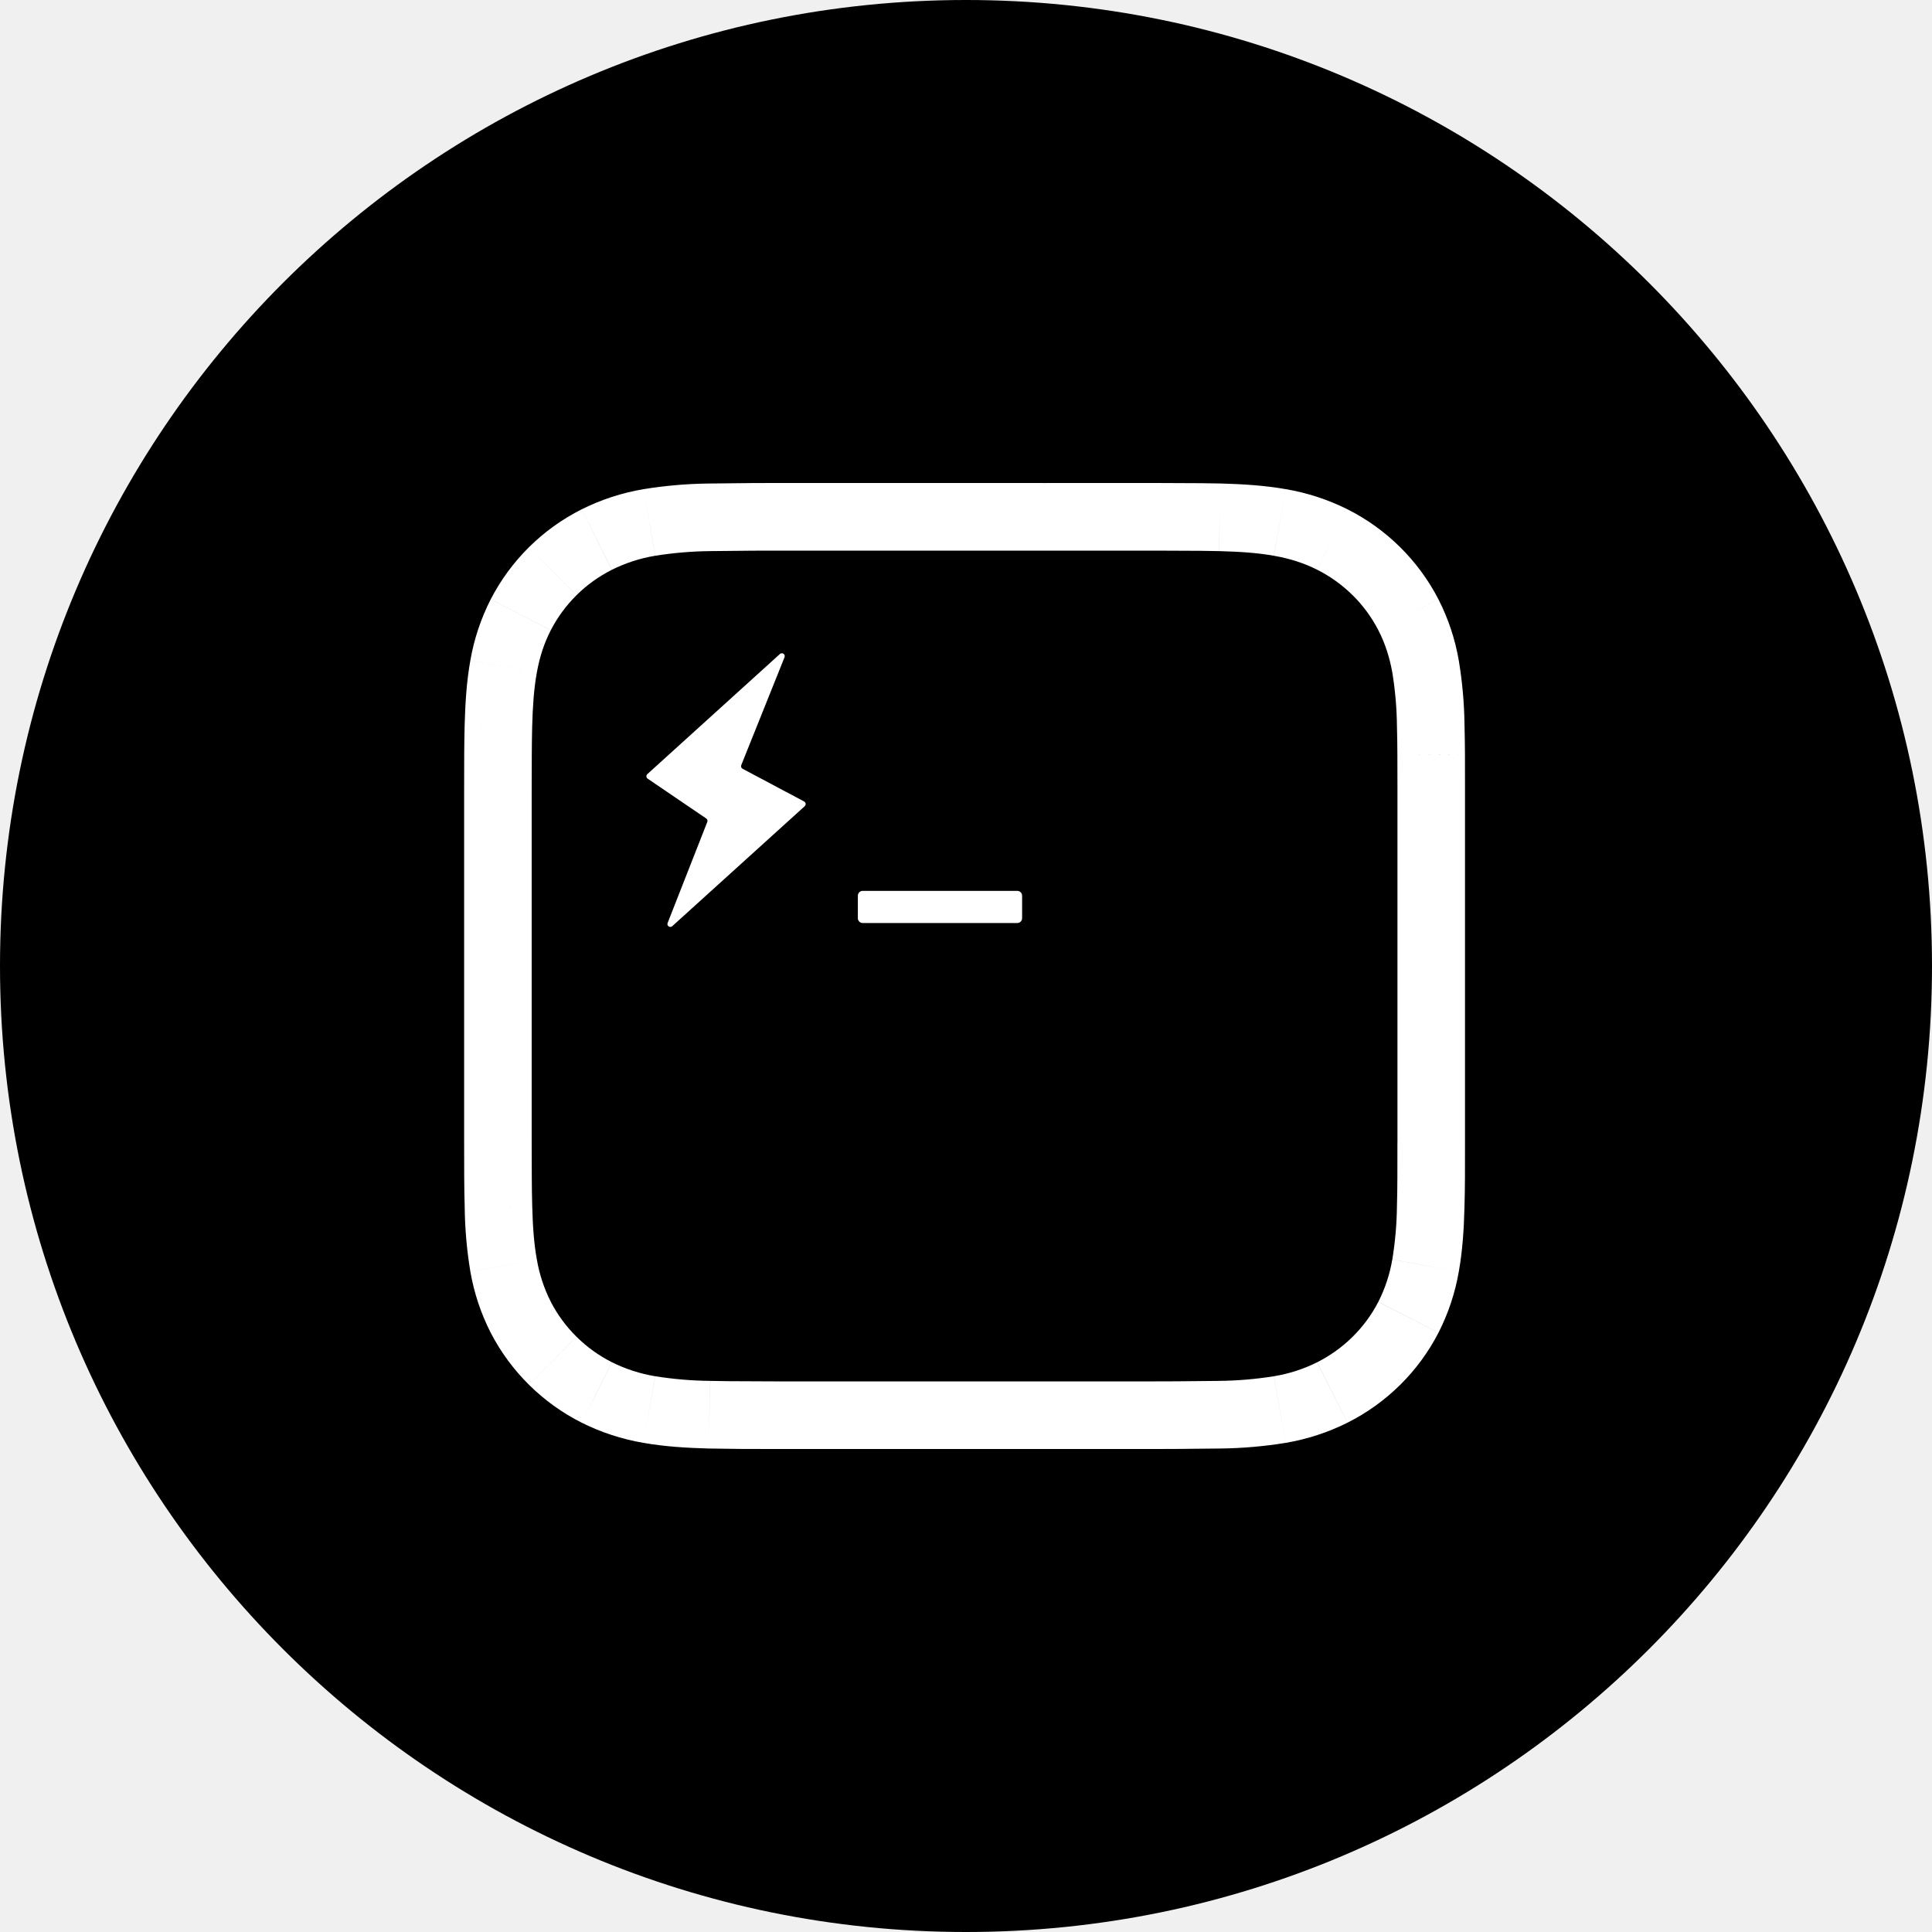
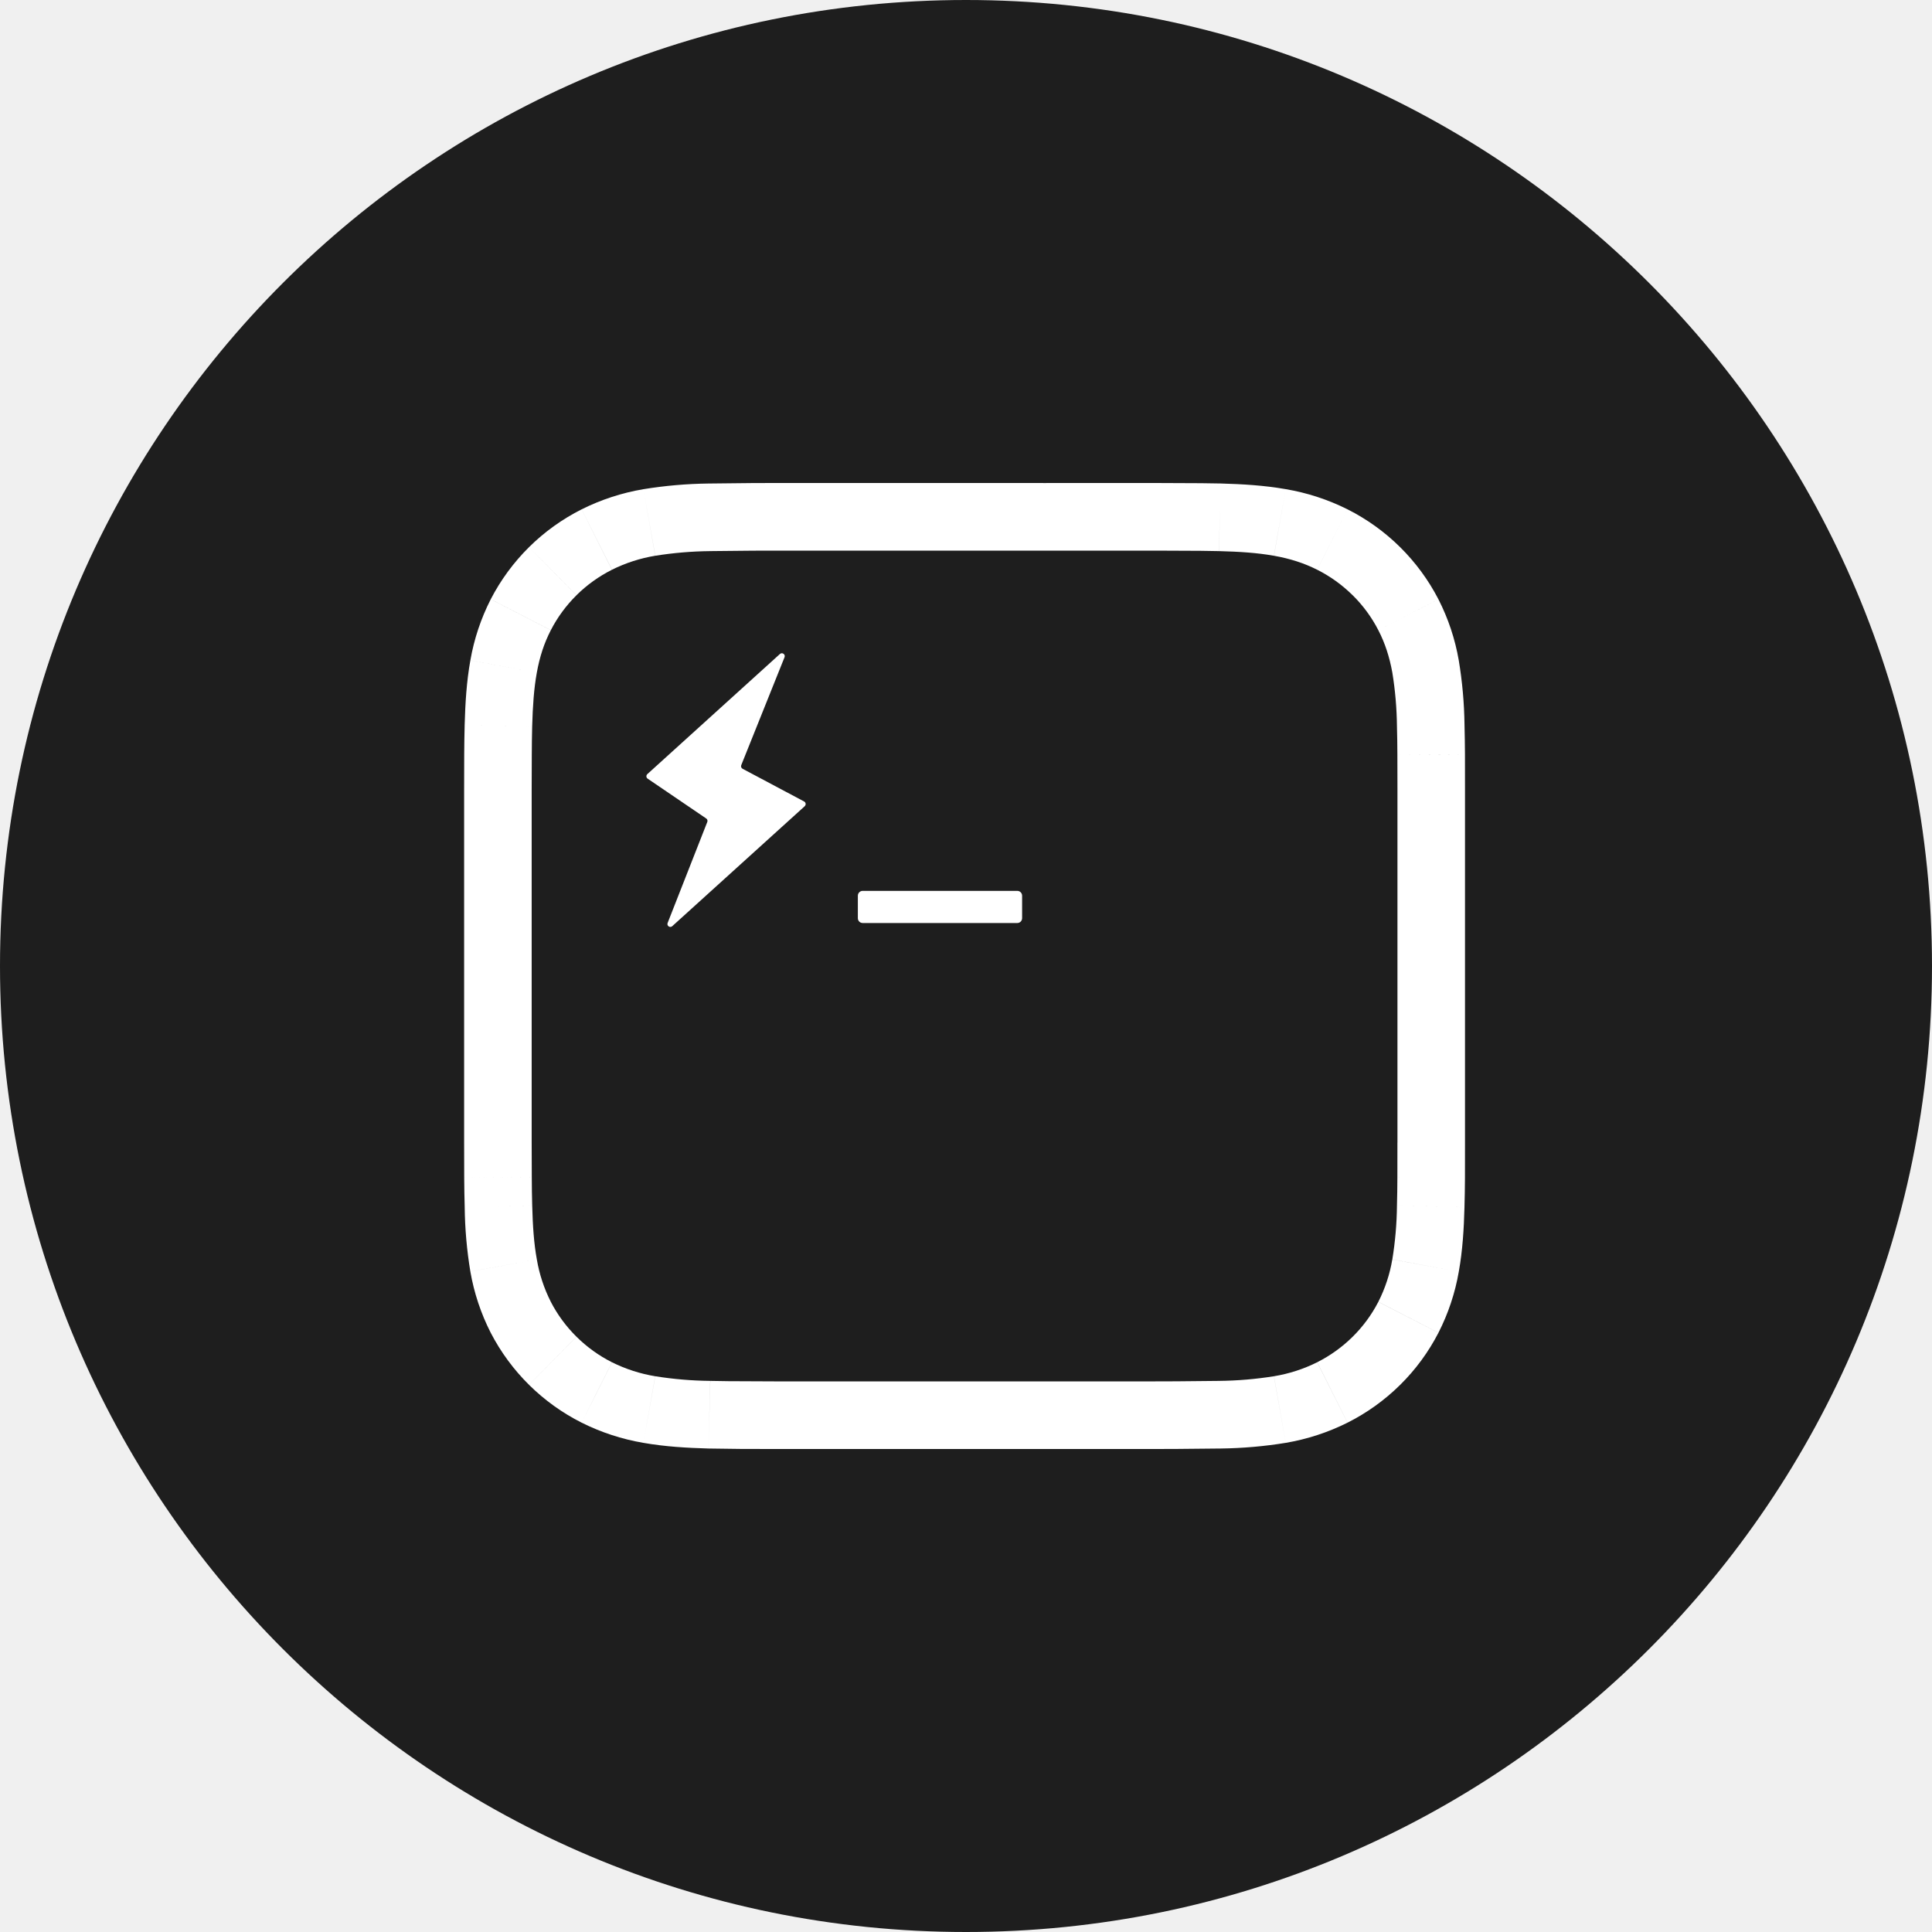
<svg xmlns="http://www.w3.org/2000/svg" width="512" height="512" fill="none">
-   <circle cx="256" cy="256" r="256" fill="#000" />
-   <mask id="a" maskUnits="userSpaceOnUse" x="123" y="128" width="266" height="256">
-     <path d="M388.24 302.8l-.01 9.3c-.02 2.62-.05 5.23-.13 7.84-.15 5.68-.49 11.42-1.5 17.04a56.9 56.9 0 0 1-5.4 16.22 54.47 54.47 0 0 1-10.14 13.8 55.05 55.05 0 0 1-13.95 10.02 58.43 58.43 0 0 1-16.38 5.35 115.92 115.92 0 0 1-17.23 1.5c-11.05.13-14.18.13-17.31.13H205.06a762.83 762.83 0 0 1-17.32-.13c-5.75-.16-11.54-.5-17.23-1.5a58.44 58.44 0 0 1-16.37-5.35 55 55 0 0 1-24.09-23.82 57.17 57.17 0 0 1-5.4-16.22 112.32 112.32 0 0 1-1.5-17.04c-.08-2.61-.11-5.22-.13-7.83-.02-3.1-.02-6.2-.02-9.3v-93.62c0-3.1 0-6.2.02-9.3.02-2.6.05-5.22.12-7.83.16-5.69.5-11.42 1.51-17.05a57.15 57.15 0 0 1 5.4-16.2 54.87 54.87 0 0 1 24.09-23.83 58.4 58.4 0 0 1 16.37-5.34 116.06 116.06 0 0 1 17.23-1.5c11.05-.14 14.19-.14 17.32-.14h98.56l-38.16.01 40.73-.01c12.03.04 14.67.06 17.31.13 5.75.16 11.55.5 17.23 1.5a58.4 58.4 0 0 1 16.38 5.35 54.92 54.92 0 0 1 24.08 23.82 56.88 56.88 0 0 1 5.4 16.21 112.66 112.66 0 0 1 1.52 17.05c.07 2.61.1 5.22.12 7.84l.01 9.3v93.61z" fill="#fff" />
+   <path d="M256 512c141.385 0 256-114.615 256-256S397.385 0 256 0 0 114.615 0 256s114.615 256 256 256z" fill="#1E1E1E" />
+   <mask id="a" maskUnits="userSpaceOnUse" x="123" y="128" width="266" height="257">
+     <path d="M388.24 302.8l-.01 9.3c-.02 2.62-.05 5.23-.13 7.84-.15 5.68-.49 11.42-1.5 17.04a56.889 56.889 0 0 1-5.4 16.22 54.48 54.48 0 0 1-10.14 13.8 55.06 55.06 0 0 1-13.95 10.02 58.44 58.44 0 0 1-16.38 5.35 115.93 115.93 0 0 1-17.23 1.5c-11.05.13-14.18.13-17.31.13H205.06a763.36 763.36 0 0 1-17.32-.13c-5.75-.16-11.54-.5-17.23-1.5a58.44 58.44 0 0 1-16.37-5.35 55.005 55.005 0 0 1-24.09-23.82 57.158 57.158 0 0 1-5.4-16.22 112.361 112.361 0 0 1-1.5-17.04c-.08-2.61-.11-5.22-.13-7.83-.02-3.1-.02-6.2-.02-9.3v-93.62c0-3.1 0-6.2.02-9.3.02-2.6.05-5.22.12-7.83.16-5.69.5-11.42 1.51-17.05a57.168 57.168 0 0 1 5.4-16.2 54.872 54.872 0 0 1 24.09-23.83 58.388 58.388 0 0 1 16.37-5.34 116.063 116.063 0 0 1 17.23-1.5c11.05-.14 14.19-.14 17.32-.14h98.56l-38.16.01 40.73-.01c12.03.04 14.67.06 17.31.13 5.75.16 11.55.5 17.23 1.5a58.42 58.42 0 0 1 16.38 5.35 54.92 54.92 0 0 1 24.08 23.82 56.898 56.898 0 0 1 5.4 16.21 112.761 112.761 0 0 1 1.52 17.05c.07 2.61.1 5.22.12 7.84l.01 9.3v93.61-.01z" fill="#fff" />
  </mask>
-   <g mask="url(#a)">
-     <path d="M388.24 302.8l-.01 9.3c-.02 2.62-.05 5.23-.13 7.84-.15 5.68-.49 11.42-1.5 17.04a56.9 56.9 0 0 1-5.4 16.22 54.47 54.47 0 0 1-10.14 13.8 55.05 55.05 0 0 1-13.95 10.02 58.43 58.43 0 0 1-16.38 5.35 115.92 115.92 0 0 1-17.23 1.5c-11.05.13-14.18.13-17.31.13H205.06a762.83 762.83 0 0 1-17.32-.13c-5.75-.16-11.54-.5-17.23-1.5a58.44 58.44 0 0 1-16.37-5.35 55 55 0 0 1-24.09-23.82 57.17 57.17 0 0 1-5.4-16.22 112.32 112.32 0 0 1-1.5-17.04c-.08-2.61-.11-5.22-.13-7.83-.02-3.1-.02-6.2-.02-9.3v-93.62c0-3.1 0-6.2.02-9.3.02-2.6.05-5.22.12-7.83.16-5.69.5-11.42 1.51-17.05a57.15 57.15 0 0 1 5.4-16.2 54.87 54.87 0 0 1 24.09-23.83 58.4 58.4 0 0 1 16.37-5.34 116.06 116.06 0 0 1 17.23-1.5c11.05-.14 14.19-.14 17.32-.14h98.56l-38.16.01 40.73-.01c12.03.04 14.67.06 17.31.13 5.75.16 11.55.5 17.23 1.5a58.4 58.4 0 0 1 16.38 5.35 54.92 54.92 0 0 1 24.08 23.82 56.88 56.88 0 0 1 5.4 16.21 112.66 112.66 0 0 1 1.52 17.05c.07 2.61.1 5.22.12 7.84l.01 9.3v93.61z" fill="#000" />
-     <path d="M388.23 312.1l-17.91-.1v.01l17.9.1zm-.13 7.84l-17.9-.5v.01l17.9.49zm-1.5 17.04l-17.63-3.2 17.62 3.2zm-5.4 16.22l-15.92-8.22v.01l15.91 8.2zM371.05 367l12.59 12.74L371.06 367zm-13.95 10.02l-8.05-16 8.05 16zm-16.38 5.35l-3.12-17.65 3.12 17.64zm-17.23 1.5l.22 17.91h.26l-.48-17.91zm-118.44.13l-.05 17.92h.05V384zm-17.32-.13l.49-17.92h-.01l-.48 17.92zm-17.23-1.5l3.14-17.65h-.01l-3.13 17.64zm-16.37-5.35l8.05-16h-.01l-8.04 16zM140.19 367l-12.6 12.74L140.2 367zm-10.14-13.8l-15.92 8.2 15.92-8.2zm-5.4-16.22l-17.61 3.21 17.61-3.2zm-1.5-17.04l17.89-.49v-.01l-17.9.5zm-.13-7.83l17.9-.1v-.03l-17.9.13zm0-112.21l17.9.13v-.04l-17.9-.1zm.12-7.84l17.9.5v-.01l-17.9-.49zm1.51-17.05l-17.61-3.21 17.61 3.21zm5.4-16.2l-15.92-8.21 15.92 8.2zm10.13-13.8l12.58 12.74h.02L140.18 145zm13.96-10.03l8.04 16h.01l-8.05-16zm16.37-5.34l3.13 17.64-3.13-17.65zm17.23-1.5l-.22-17.92h-.25l.47 17.91zm115.88-.14v17.92-35.84V128zm-38.16.01V110.1v35.84-17.92zm40.73-.01l.05-17.92h-.06V128zm17.31.13l-.48 17.92.48-17.92zm17.23 1.5l-3.13 17.65 3.13-17.65zm16.38 5.35l-8.05 16 8.05-16zM371.06 145l-12.6 12.74.02.01L371.06 145zm10.13 13.8l-15.92 8.2.01.02 15.91-8.22zm5.4 16.21l-17.62 3.2 17.62-3.2zm1.52 17.05l-17.9.49v.01l17.9-.5zm.12 7.84l-17.91.09v.01l17.9-.1zm-17.9 102.9l-.01 9.2 35.8.21c.03-3.16.03-6.31.03-9.4h-35.81zm-.01 9.21c-.01 2.54-.04 5-.11 7.43l35.8 1c.07-2.8.1-5.55.12-8.24l-35.81-.19zm-.11 7.44a95.08 95.08 0 0 1-1.23 14.32l35.22 6.42a130 130 0 0 0 1.8-19.76l-35.8-.98zm-1.24 14.33a39.04 39.04 0 0 1-3.69 11.2l31.82 16.43c3.6-6.96 5.8-14 7.1-21.23l-35.23-6.4zm-3.7 11.22a36.55 36.55 0 0 1-6.8 9.25l25.18 25.49a72.38 72.38 0 0 0 13.46-18.34L365.27 345zm-6.8 9.25a37.16 37.16 0 0 1-9.4 6.76l16.09 32.02a73.02 73.02 0 0 0 18.49-13.29l-25.17-25.49zm-9.41 6.77a40.55 40.55 0 0 1-11.45 3.7l6.25 35.29a76.33 76.33 0 0 0 21.3-6.98l-16.1-32.01zm-11.46 3.7a98.8 98.8 0 0 1-14.57 1.23l.95 35.83c6.05-.16 12.89-.53 19.89-1.77l-6.27-35.29zm-14.31 1.23c-11 .13-14.05.13-17.1.13v35.84c3.21 0 6.42 0 17.53-.14l-.43-35.83zm-17.1.13h-65.15v35.84h65.15v-35.84zm-65.15 0h-35.98v35.84h35.98v-35.84zm-35.93 0c-12.1-.04-14.5-.06-16.88-.13l-.97 35.83c2.9.08 5.78.1 17.75.14l.1-35.84zm-16.9-.13a98.8 98.8 0 0 1-14.56-1.23l-6.27 35.29c7 1.24 13.84 1.6 19.89 1.77l.95-35.83zm-14.57-1.23a40.55 40.55 0 0 1-11.45-3.7l-16.1 32a76.32 76.32 0 0 0 21.3 6.99l6.25-35.29zm-11.46-3.7a37.07 37.07 0 0 1-9.4-6.77l-25.18 25.49a72.83 72.83 0 0 0 18.5 13.3L162.18 361zm-9.4-6.77a36.7 36.7 0 0 1-6.82-9.27l-31.82 16.43a72.48 72.48 0 0 0 13.46 18.33l25.17-25.49zm-6.81-9.26a39.3 39.3 0 0 1-3.7-11.22l-35.23 6.43a75.08 75.08 0 0 0 7.1 21.2l31.83-16.4zm-3.7-11.22c-.78-4.26-1.09-8.93-1.23-14.32l-35.8.98c.17 5.97.53 12.79 1.8 19.76l35.23-6.42zm-1.23-14.33c-.07-2.43-.1-4.9-.11-7.43l-35.81.2c.01 2.68.05 5.44.12 8.23l35.8-1zm-.11-7.46c-.03-3.03-.03-6.06-.03-9.18h-35.8c0 3.1 0 6.26.02 9.44l35.8-.26zm-.03-9.18v-30.86h-35.8v30.87h35.8zm0-30.86v-31.88h-35.8v31.88h35.8zm0-31.88v-30.87h-35.8v30.87h35.8zm0-30.87c0-3.1 0-6.14.03-9.16l-35.81-.27c-.02 3.18-.02 6.35-.02 9.44h35.8zm.03-9.2c.01-2.54.04-5 .1-7.43l-35.79-1c-.07 2.8-.1 5.55-.12 8.24l35.8.19zm.1-7.44c.15-5.4.46-10.06 1.24-14.33l-35.23-6.41a130.03 130.03 0 0 0-1.8 19.76l35.8.98zm1.24-14.33c.76-4.2 1.94-7.8 3.7-11.21l-31.84-16.41a75.06 75.06 0 0 0-7.1 21.2l35.24 6.42zm3.7-11.21a36.56 36.56 0 0 1 6.8-9.26l-25.17-25.5a72.32 72.32 0 0 0-13.46 18.35L145.97 167zm6.8-9.27c2.75-2.72 5.93-5 9.4-6.75l-16.07-32.03a72.76 72.76 0 0 0-18.51 13.3l25.19 25.48zm9.42-6.76a40.55 40.55 0 0 1 11.45-3.7l-6.25-35.29a76.29 76.29 0 0 0-21.3 6.98l16.1 32.01zm11.46-3.7a98.8 98.8 0 0 1 14.57-1.23l-.95-35.83c-6.05.16-12.9.53-19.89 1.77l6.27 35.29zm14.31-1.23c11-.13 14.05-.13 17.1-.13v-35.84c-3.22 0-6.42 0-17.54.14l.44 35.83zm17.1-.13h35.98v-35.84h-35.98v35.84zm35.98 0h62.58v-35.84h-62.58v35.84zm62.57-35.84l-38.16.01.02 35.84 38.15-.01v-35.84zm-38.14 35.85l40.72-.01v-35.84l-40.73.01v35.84zm40.66-.01c12.11.04 14.5.06 16.89.13l.97-35.83c-2.9-.08-5.78-.1-17.75-.14l-.1 35.84zm16.9.13c5.45.14 10.2.45 14.57 1.23l6.27-35.29c-7-1.24-13.84-1.6-19.9-1.77l-.94 35.83zm14.58 1.23c4.28.76 7.95 1.94 11.45 3.7l16.1-32a76.3 76.3 0 0 0-21.3-6.99l-6.25 35.29zm11.45 3.7a37.03 37.03 0 0 1 9.4 6.76l25.2-25.47a72.87 72.87 0 0 0-18.5-13.3l-16.1 32.02zm9.42 6.77a36.39 36.39 0 0 1 6.79 9.25l31.84-16.4a72.22 72.22 0 0 0-13.47-18.35l-25.16 25.5zm6.8 9.27c1.76 3.41 2.93 7 3.7 11.2l35.22-6.4a74.79 74.79 0 0 0-7.1-21.23l-31.82 16.43zm3.7 11.2a95.1 95.1 0 0 1 1.23 14.33l35.8-.98c-.17-5.99-.54-12.8-1.8-19.76l-35.24 6.4zm1.23 14.34c.07 2.43.1 4.9.11 7.43l35.8-.19c0-2.7-.04-5.45-.12-8.24l-35.8 1zm.11 7.44c.02 3.03.02 6.09.02 9.2h35.8l-.01-9.41-35.81.21zm.02 9.2v30.86h35.8v-30.87h-35.8zm0 30.86v31.88h35.8v-31.88h-35.8zm0 31.88v30.87h35.8v-30.87h-35.8z" fill="#fff" />
-     <path fill-rule="evenodd" clip-rule="evenodd" d="M227.34 237.37c0-.7.57-1.28 1.28-1.28h40.97c.7 0 1.28.57 1.28 1.28v5.96c0 .7-.57 1.28-1.28 1.28h-40.97c-.7 0-1.28-.57-1.28-1.28v-5.96zM213.25 213.65c.4-.36.32-1-.15-1.25l-16.31-8.67a.77.77 0 0 1-.35-.96l11.47-28.6c.3-.75-.62-1.4-1.23-.85l-35.13 31.83a.77.77 0 0 0 .08 1.2l15.53 10.56c.3.2.41.58.28.91l-10.51 26.77c-.3.76.63 1.4 1.23.85l35.1-31.79z" fill="#fff" />
+   <g mask="url(#a)" fill="#fff">
+     <path d="M388.23 312.1l-17.91-.1v.01l17.9.1.01-.01zm-.13 7.84l-17.9-.5v.01l17.9.49zm-1.5 17.04l-17.63-3.2 17.62 3.2h.01zm-5.4 16.22l-15.92-8.22v.01l15.91 8.2.01.01zM371.05 367l12.59 12.74L371.06 367h-.01zm-30.33 15.37l-3.12-17.65 3.12 17.64v.01zm-17.23 1.5l.22 17.91h.26l-.48-17.91zm-118.44.13l-.05 17.92h.05V384zm-17.32-.13l.49-17.92h-.01l-.48 17.92zm-17.23-1.5l3.14-17.65h-.01l-3.13 17.64v.01zm-16.37-5.35l8.05-16h-.01l-8.04 16zM140.19 367l-12.6 12.74L140.2 367h-.01zm-15.54-30.02l-17.61 3.21 17.61-3.2v-.01zm-1.5-17.04l17.89-.49v-.01l-17.9.5h.01zm-.13-7.83l17.9-.1v-.03l-17.9.13zm0-112.21l17.9.13v-.04l-17.9-.1v.01zm.12-7.84l17.9.5v-.01l-17.9-.49zm6.91-33.25l-15.92-8.21 15.92 8.2v.01zm10.13-13.8l12.58 12.74h.02L140.18 145v.01zm13.96-10.03l8.04 16h.01l-8.05-16zm16.37-5.34l3.13 17.64-3.13-17.65v.01zm17.23-1.5l-.22-17.92h-.25l.47 17.91v.01zm118.45-.14l.05-17.92h-.06V128h.01zm64.87 17l-12.6 12.74.02.01L371.06 145zm10.13 13.8l-15.92 8.2.01.02 15.91-8.22zm6.92 33.26l-17.9.49v.01l17.9-.5zm.12 7.84l-17.91.09v.01l17.9-.1h.01zm-17.9 102.9l-.01 9.2 35.8.21c.03-3.16.03-6.31.03-9.4h-35.81l-.01-.01zm-.01 9.21c-.01 2.54-.04 5-.11 7.43l35.8 1c.07-2.8.1-5.55.12-8.24l-35.81-.19zm-.11 7.44a95.017 95.017 0 0 1-1.23 14.32l35.22 6.42a130.097 130.097 0 0 0 1.8-19.76l-35.8-.98h.01zm-1.24 14.33a39.042 39.042 0 0 1-3.69 11.2l31.82 16.43c3.6-6.96 5.8-14 7.1-21.23l-35.23-6.4zm-3.7 11.22a36.546 36.546 0 0 1-6.8 9.25l25.18 25.49a72.39 72.39 0 0 0 13.46-18.34L365.27 345zm-6.8 9.25a37.15 37.15 0 0 1-9.4 6.76l16.09 32.02a73.015 73.015 0 0 0 18.49-13.29l-25.17-25.49h-.01zm-9.41 6.77a40.546 40.546 0 0 1-11.45 3.7l6.25 35.29a76.34 76.34 0 0 0 21.3-6.98l-16.1-32.01zm-11.46 3.7a98.774 98.774 0 0 1-14.57 1.23l.95 35.83c6.05-.16 12.89-.53 19.89-1.77l-6.27-35.29zm-14.31 1.23c-11 .13-14.05.13-17.1.13v35.84c3.21 0 6.42 0 17.53-.14l-.43-35.83zm-17.1.13h-65.15v35.84h65.15v-35.84zm-65.15 0h-35.98v35.84h35.98v-35.84zm-35.93 0c-12.1-.04-14.5-.06-16.88-.13l-.97 35.83c2.9.08 5.78.1 17.75.14l.1-35.84zm-16.9-.13a98.764 98.764 0 0 1-14.56-1.23l-6.27 35.29c7 1.24 13.84 1.6 19.89 1.77l.95-35.83h-.01zm-14.57-1.23a40.546 40.546 0 0 1-11.45-3.7l-16.1 32a76.317 76.317 0 0 0 21.3 6.99l6.25-35.29zm-11.46-3.7a37.067 37.067 0 0 1-9.4-6.77l-25.18 25.49a72.82 72.82 0 0 0 18.5 13.3L162.18 361v.02zm-9.4-6.77a36.688 36.688 0 0 1-6.82-9.27l-31.82 16.43a72.489 72.489 0 0 0 13.46 18.33l25.17-25.49h.01zm-6.81-9.26a39.29 39.29 0 0 1-3.7-11.22l-35.23 6.43a75.09 75.09 0 0 0 7.1 21.2l31.83-16.4v-.01zm-3.7-11.22c-.78-4.26-1.09-8.93-1.23-14.32l-35.8.98c.17 5.97.53 12.79 1.8 19.76l35.23-6.42zm-1.23-14.33c-.07-2.43-.1-4.9-.11-7.43l-35.81.2c.01 2.68.05 5.44.12 8.23l35.8-1zm-.11-7.46c-.03-3.03-.03-6.06-.03-9.18h-35.8c0 3.1 0 6.26.02 9.44l35.8-.26h.01zm-.03-9.18v-30.86h-35.8v30.87h35.8v-.01zm0-30.86v-31.88h-35.8v31.88h35.8zm0-31.88v-30.87h-35.8v30.87h35.8zm0-30.87c0-3.1 0-6.14.03-9.16l-35.81-.27c-.02 3.18-.02 6.35-.02 9.44h35.8v-.01zm.03-9.2c.01-2.54.04-5 .1-7.43l-35.79-1c-.07 2.8-.1 5.55-.12 8.24l35.8.19h.01zm.1-7.44c.15-5.4.46-10.06 1.24-14.33l-35.23-6.41a130.097 130.097 0 0 0-1.8 19.76l35.8.98h-.01zm1.24-14.33c.76-4.2 1.94-7.8 3.7-11.21l-31.84-16.41a75.06 75.06 0 0 0-7.1 21.2l35.24 6.42zm3.7-11.21a36.531 36.531 0 0 1 6.8-9.26l-25.17-25.5a72.31 72.31 0 0 0-13.46 18.35l31.83 16.4v.01zm6.8-9.27c2.75-2.72 5.93-5 9.4-6.75l-16.07-32.03a72.763 72.763 0 0 0-18.51 13.3l25.19 25.48h-.01zm9.42-6.76a40.546 40.546 0 0 1 11.45-3.7l-6.25-35.29a76.274 76.274 0 0 0-21.3 6.98l16.1 32.01zm11.46-3.7a98.91 98.91 0 0 1 14.57-1.23l-.95-35.83c-6.05.16-12.9.53-19.89 1.77l6.27 35.29zm14.31-1.23c11-.13 14.05-.13 17.1-.13v-35.84c-3.22 0-6.42 0-17.54.14l.44 35.83zm17.1-.13h35.98v-35.84h-35.98v35.84zm35.98 0h62.58v-35.84h-62.58v35.84zm24.41-35.83l.02 35.84 38.15-.01v-35.84l-38.17.01zm.02 35.84l40.72-.01v-35.84l-40.73.01v35.84h.01zm40.66-.01c12.11.04 14.5.06 16.89.13l.97-35.83c-2.9-.08-5.78-.1-17.75-.14l-.1 35.84h-.01zm16.9.13c5.45.14 10.2.45 14.57 1.23l6.27-35.29c-7-1.24-13.84-1.6-19.9-1.77l-.94 35.83zm14.58 1.23c4.28.76 7.95 1.94 11.45 3.7l16.1-32a76.317 76.317 0 0 0-21.3-6.99l-6.25 35.29zm11.45 3.7a37.065 37.065 0 0 1 9.4 6.76l25.2-25.47a72.868 72.868 0 0 0-18.5-13.3l-16.1 32.02v-.01zm9.42 6.77a36.402 36.402 0 0 1 6.79 9.25l31.84-16.4a72.223 72.223 0 0 0-13.47-18.35l-25.16 25.5zm6.8 9.27c1.76 3.41 2.93 7 3.7 11.2l35.22-6.4a74.788 74.788 0 0 0-7.1-21.23l-31.82 16.43zm3.7 11.2a95.16 95.16 0 0 1 1.23 14.33l35.8-.98c-.17-5.99-.54-12.8-1.8-19.76l-35.24 6.4.01.01zm1.23 14.34c.07 2.43.1 4.9.11 7.43l35.8-.19c0-2.7-.04-5.45-.12-8.24l-35.8 1h.01zm.11 7.44c.02 3.03.02 6.09.02 9.2h35.8l-.01-9.41-35.81.21zm.02 9.2v30.86h35.8v-30.87h-35.8v.01zm0 30.86v31.88h35.8v-31.88h-35.8zm0 31.88v30.87h35.8v-30.87h-35.8z" />
+     <path fill-rule="evenodd" clip-rule="evenodd" d="M227.34 237.37c0-.7.57-1.28 1.28-1.28h40.97c.7 0 1.28.57 1.28 1.28v5.96c0 .7-.57 1.28-1.28 1.28h-40.97c-.7 0-1.28-.57-1.28-1.28v-5.96zm-14.09-23.72c.4-.36.32-1-.15-1.25l-16.31-8.67a.766.766 0 0 1-.35-.96l11.47-28.6c.3-.75-.62-1.4-1.23-.85l-35.13 31.83a.774.774 0 0 0-.248.619.754.754 0 0 0 .098.328.754.754 0 0 0 .23.253l15.53 10.56c.3.2.41.58.28.91l-10.51 26.77c-.3.76.63 1.4 1.23.85l35.1-31.79h-.01z" />
  </g>
</svg>
